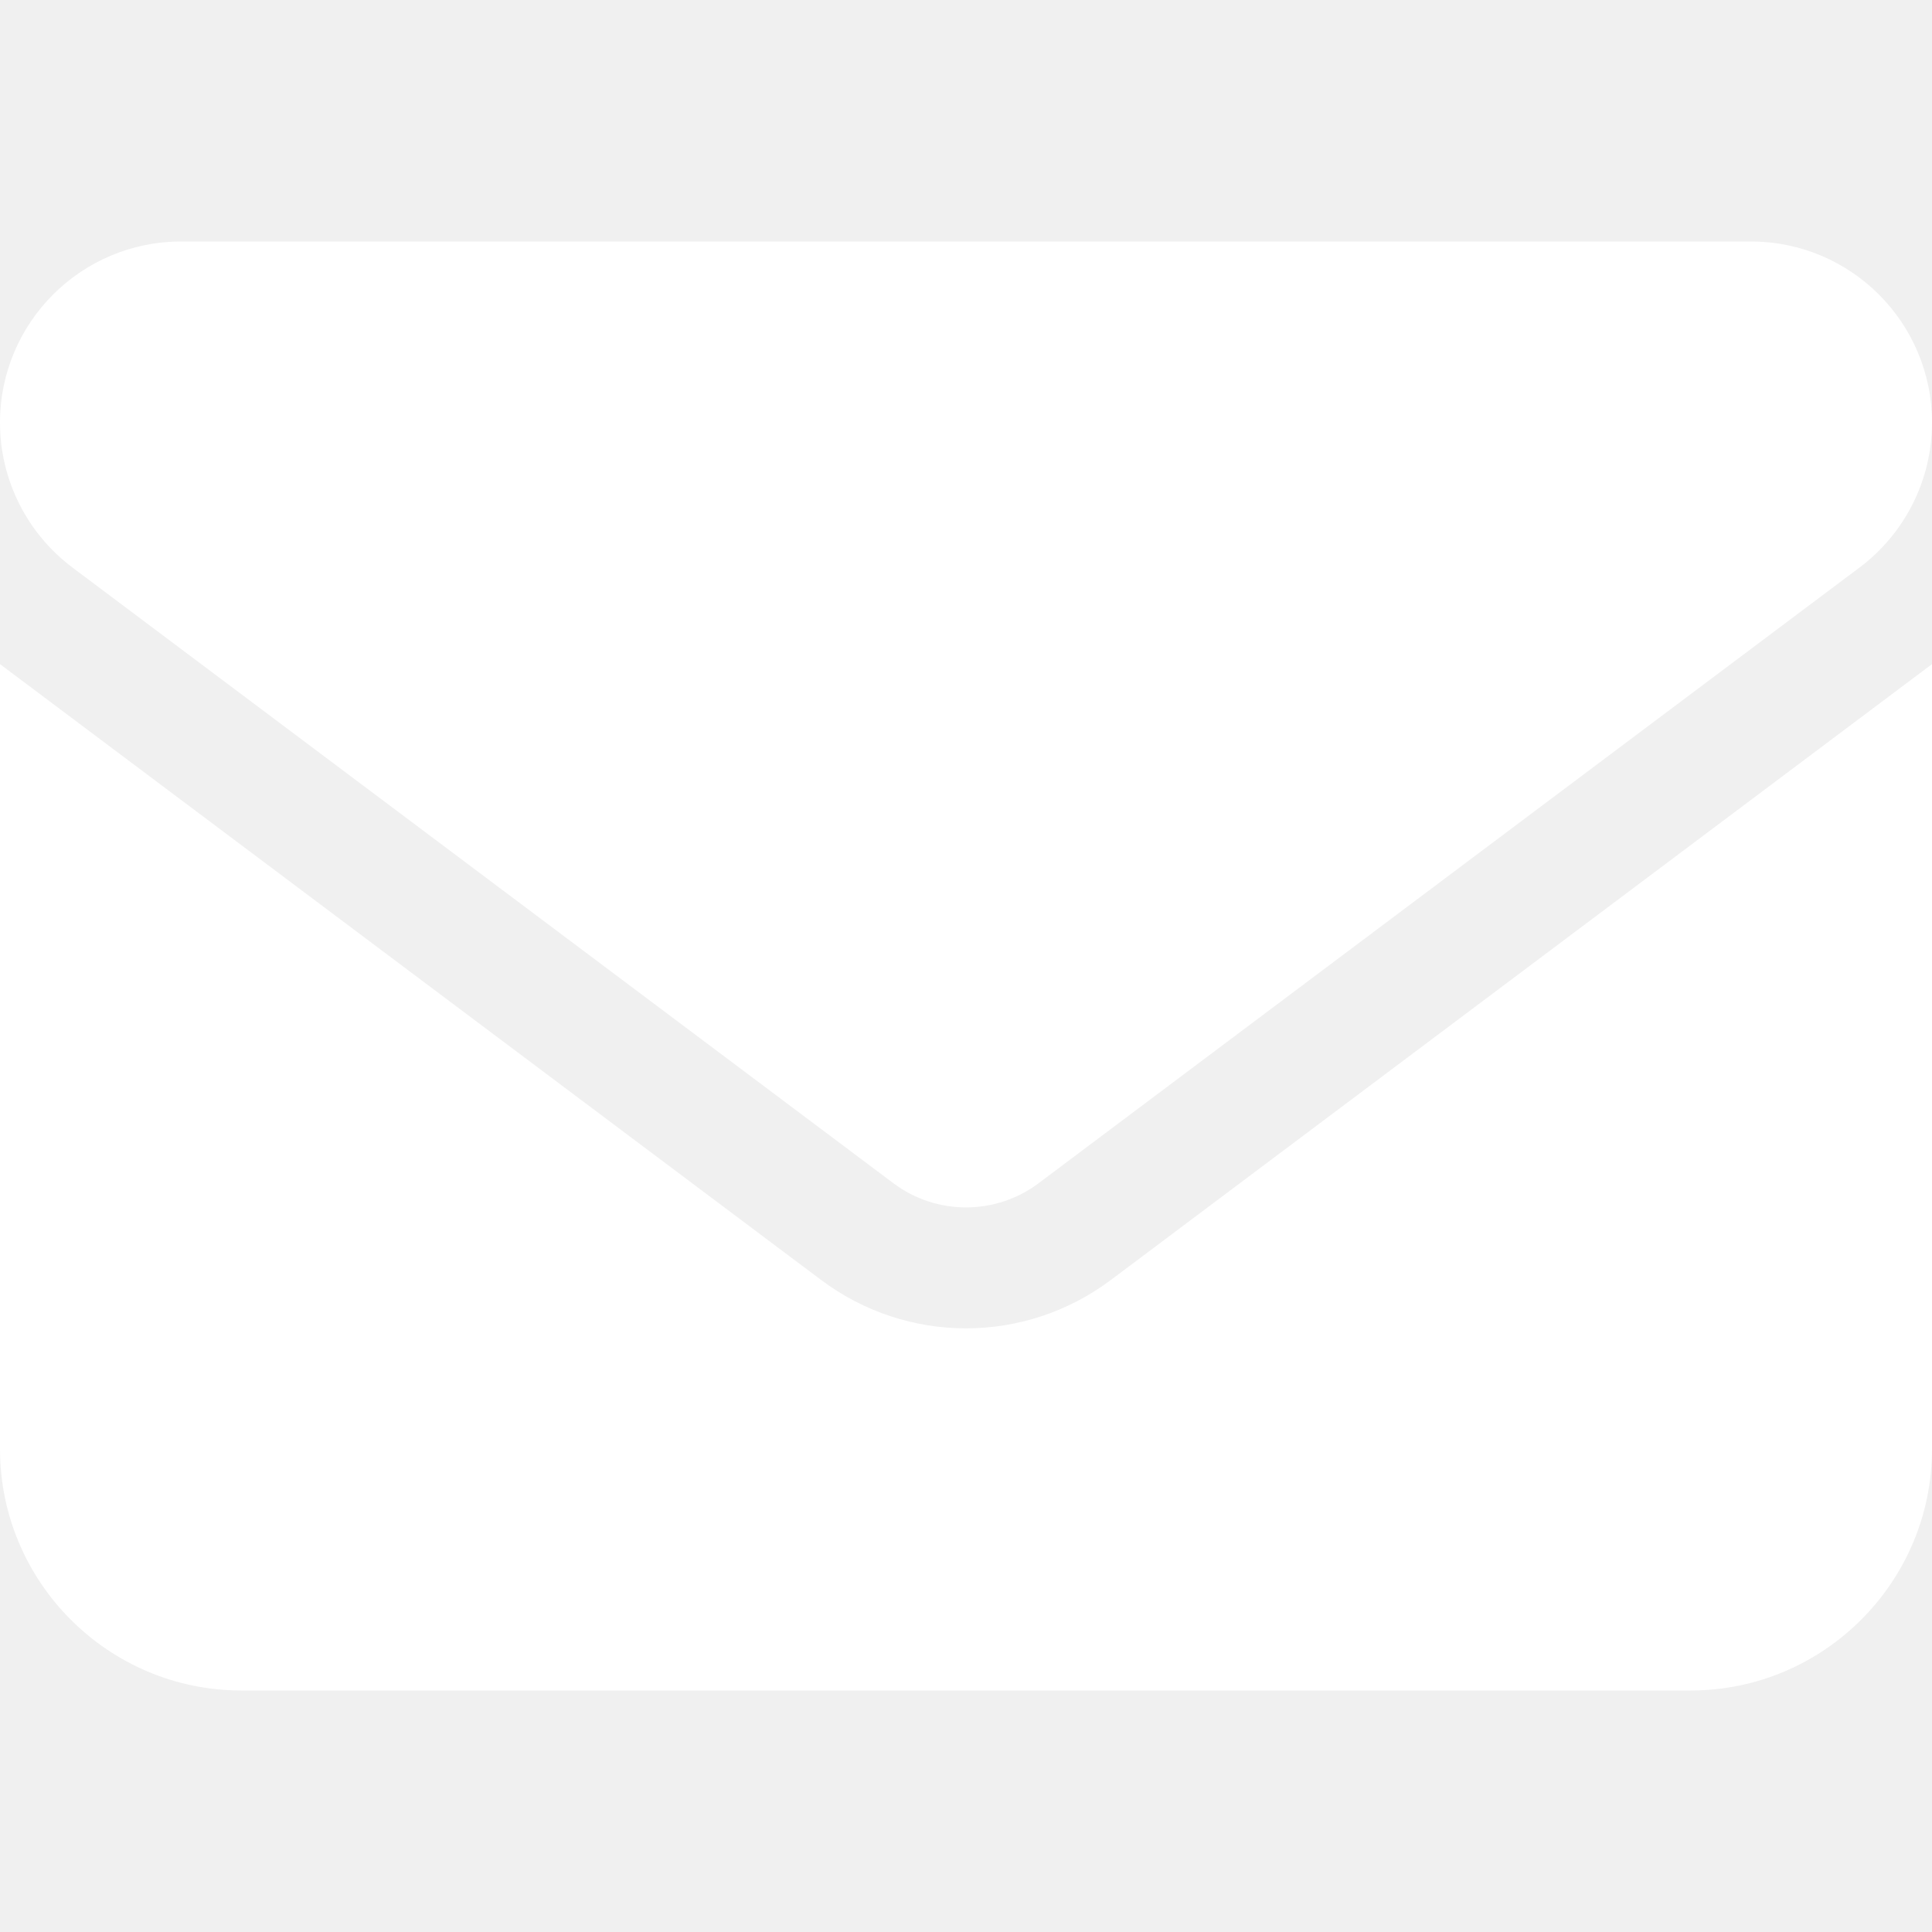
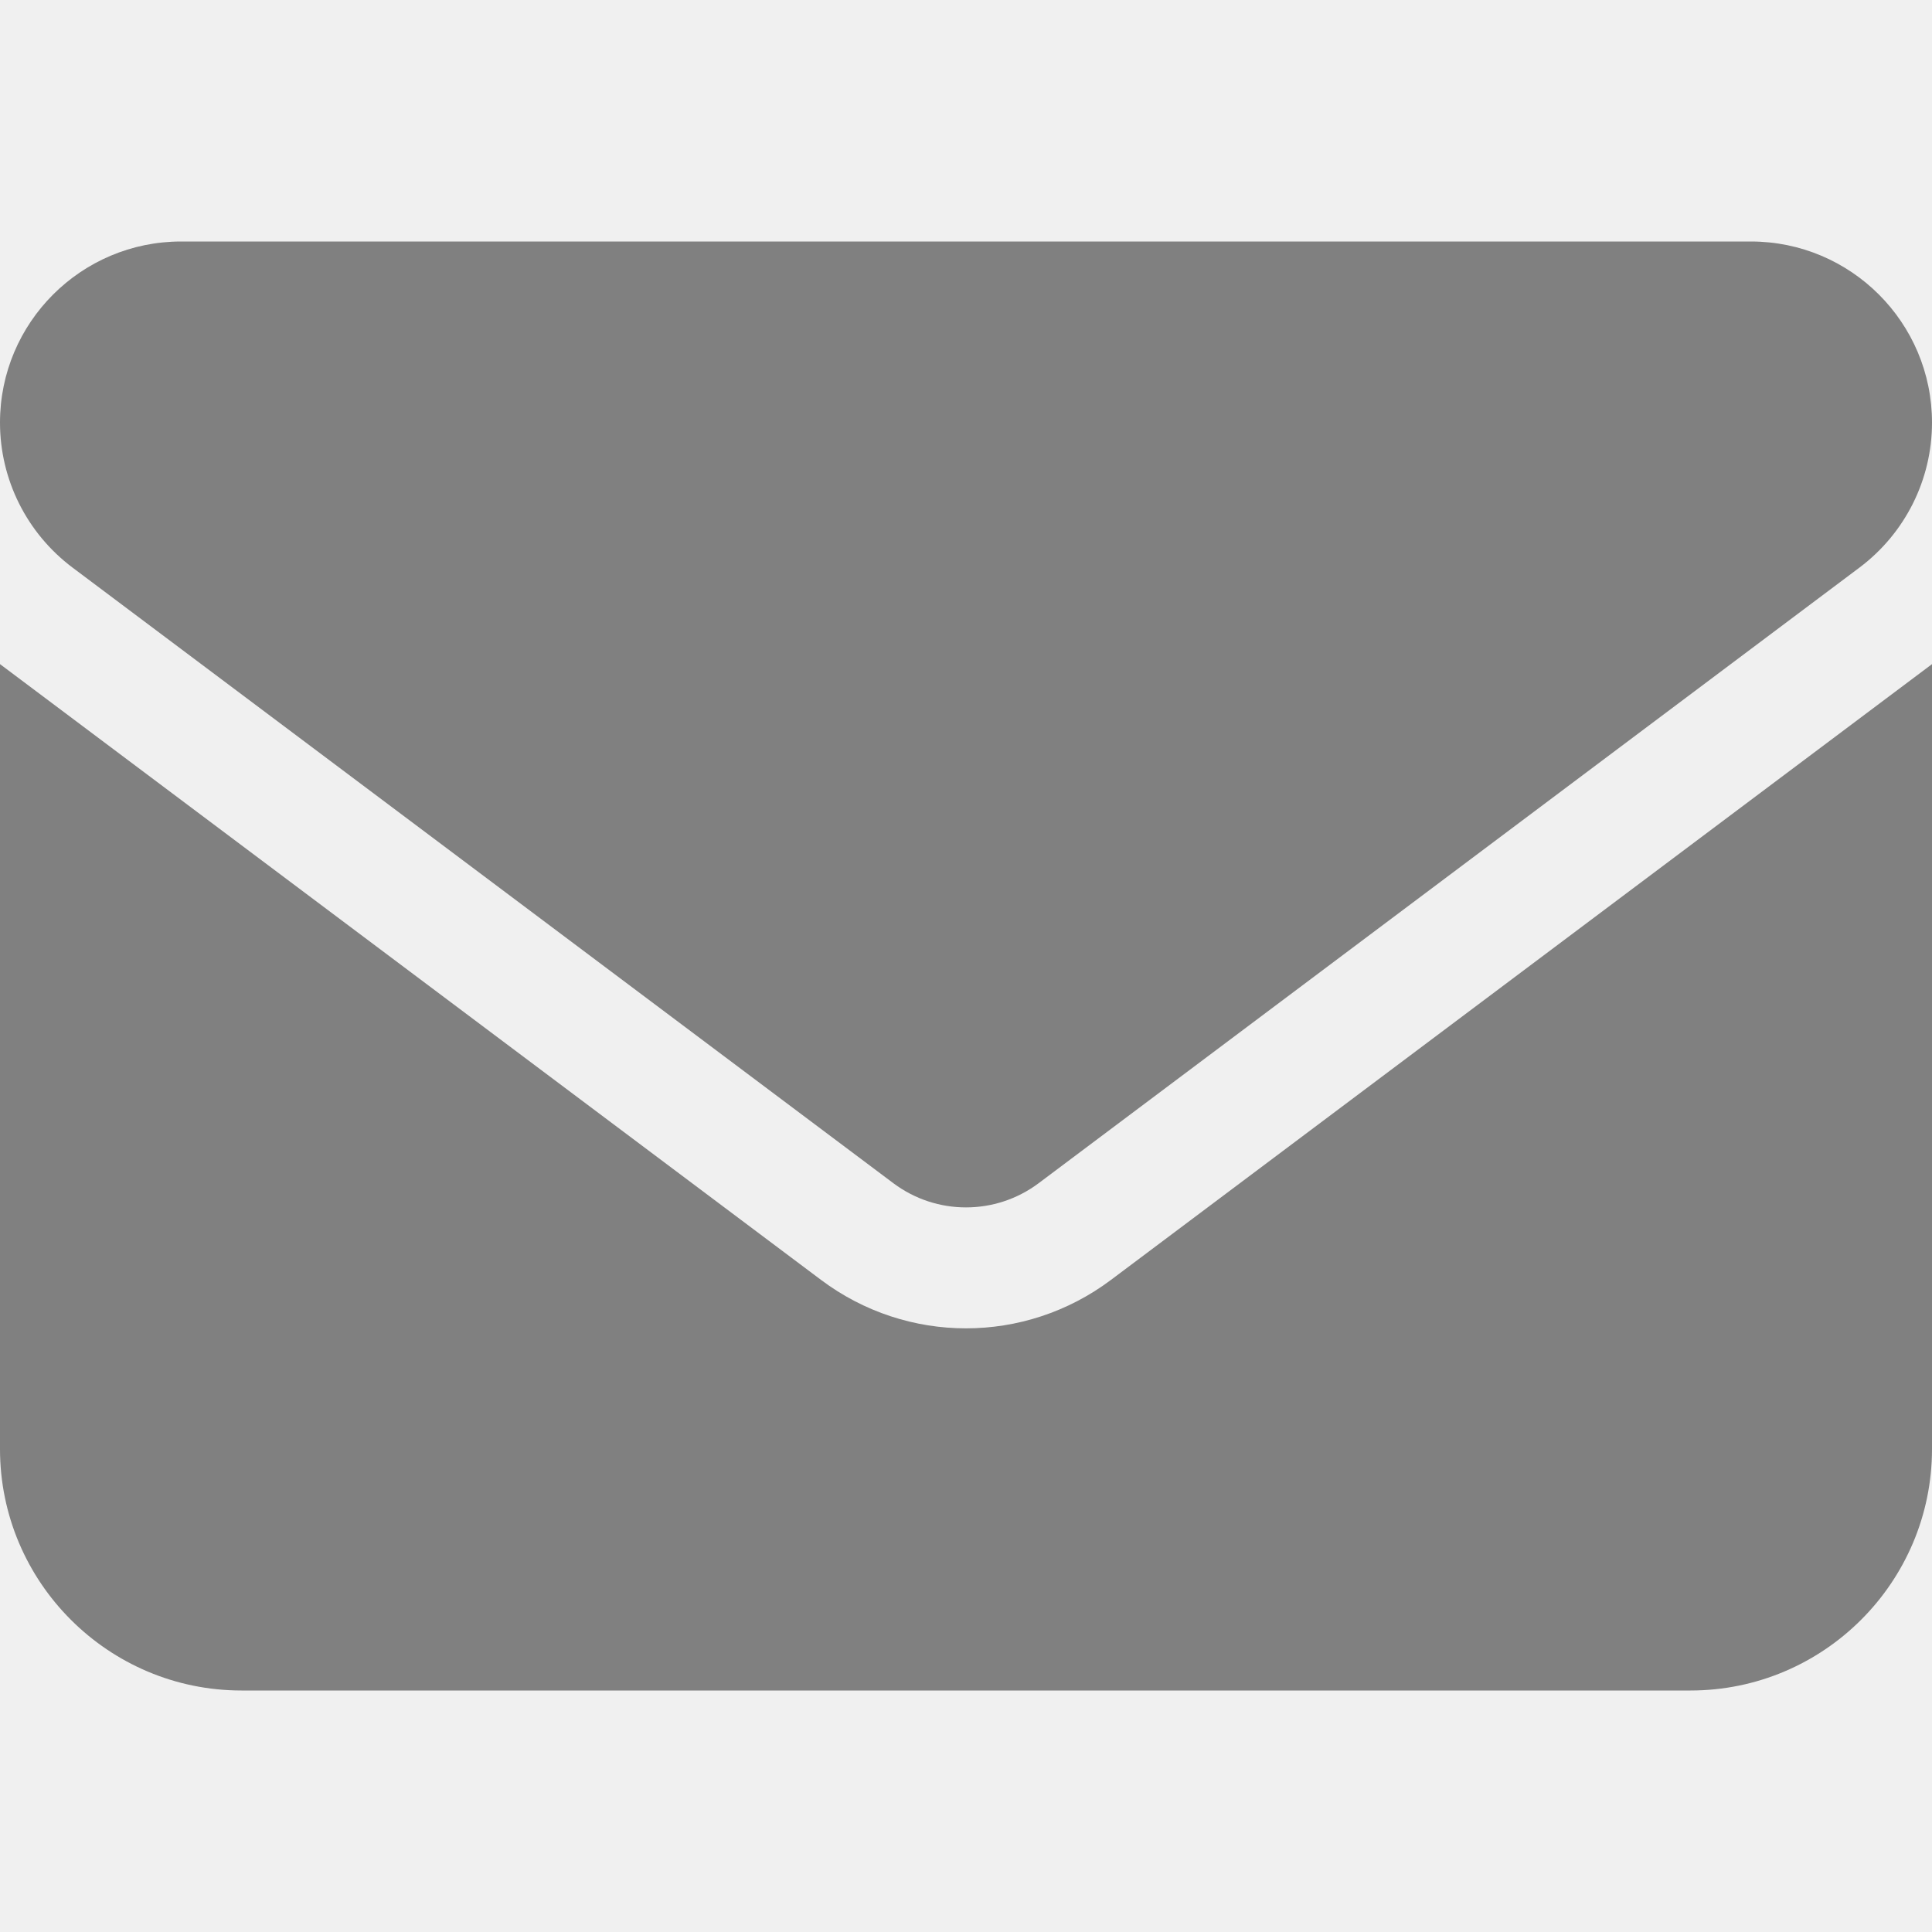
<svg xmlns="http://www.w3.org/2000/svg" viewBox="0 0 512 512">
-   <path fill="#ffffff" d="M48 64C21.5 64 0 85.5 0 112c0 15.1 7.1 29.3 19.2 38.4L236.8 313.6c11.4 8.5 27 8.5 38.4 0L492.8 150.4c12.1-9.1 19.2-23.3 19.2-38.4c0-26.5-21.5-48-48-48H48zM0 176V384c0 35.3 28.7 64 64 64H448c35.3 0 64-28.7 64-64V176L294.4 339.2c-22.8 17.1-54 17.1-76.8 0L0 176z" />
+   <path fill="gray" d="M48 64C21.5 64 0 85.5 0 112c0 15.1 7.1 29.3 19.2 38.4L236.8 313.6c11.4 8.5 27 8.5 38.4 0L492.8 150.4c12.1-9.1 19.2-23.3 19.2-38.4c0-26.5-21.5-48-48-48H48zM0 176V384c0 35.3 28.7 64 64 64H448c35.3 0 64-28.7 64-64V176L294.4 339.2c-22.8 17.1-54 17.1-76.8 0L0 176z" />
</svg>
